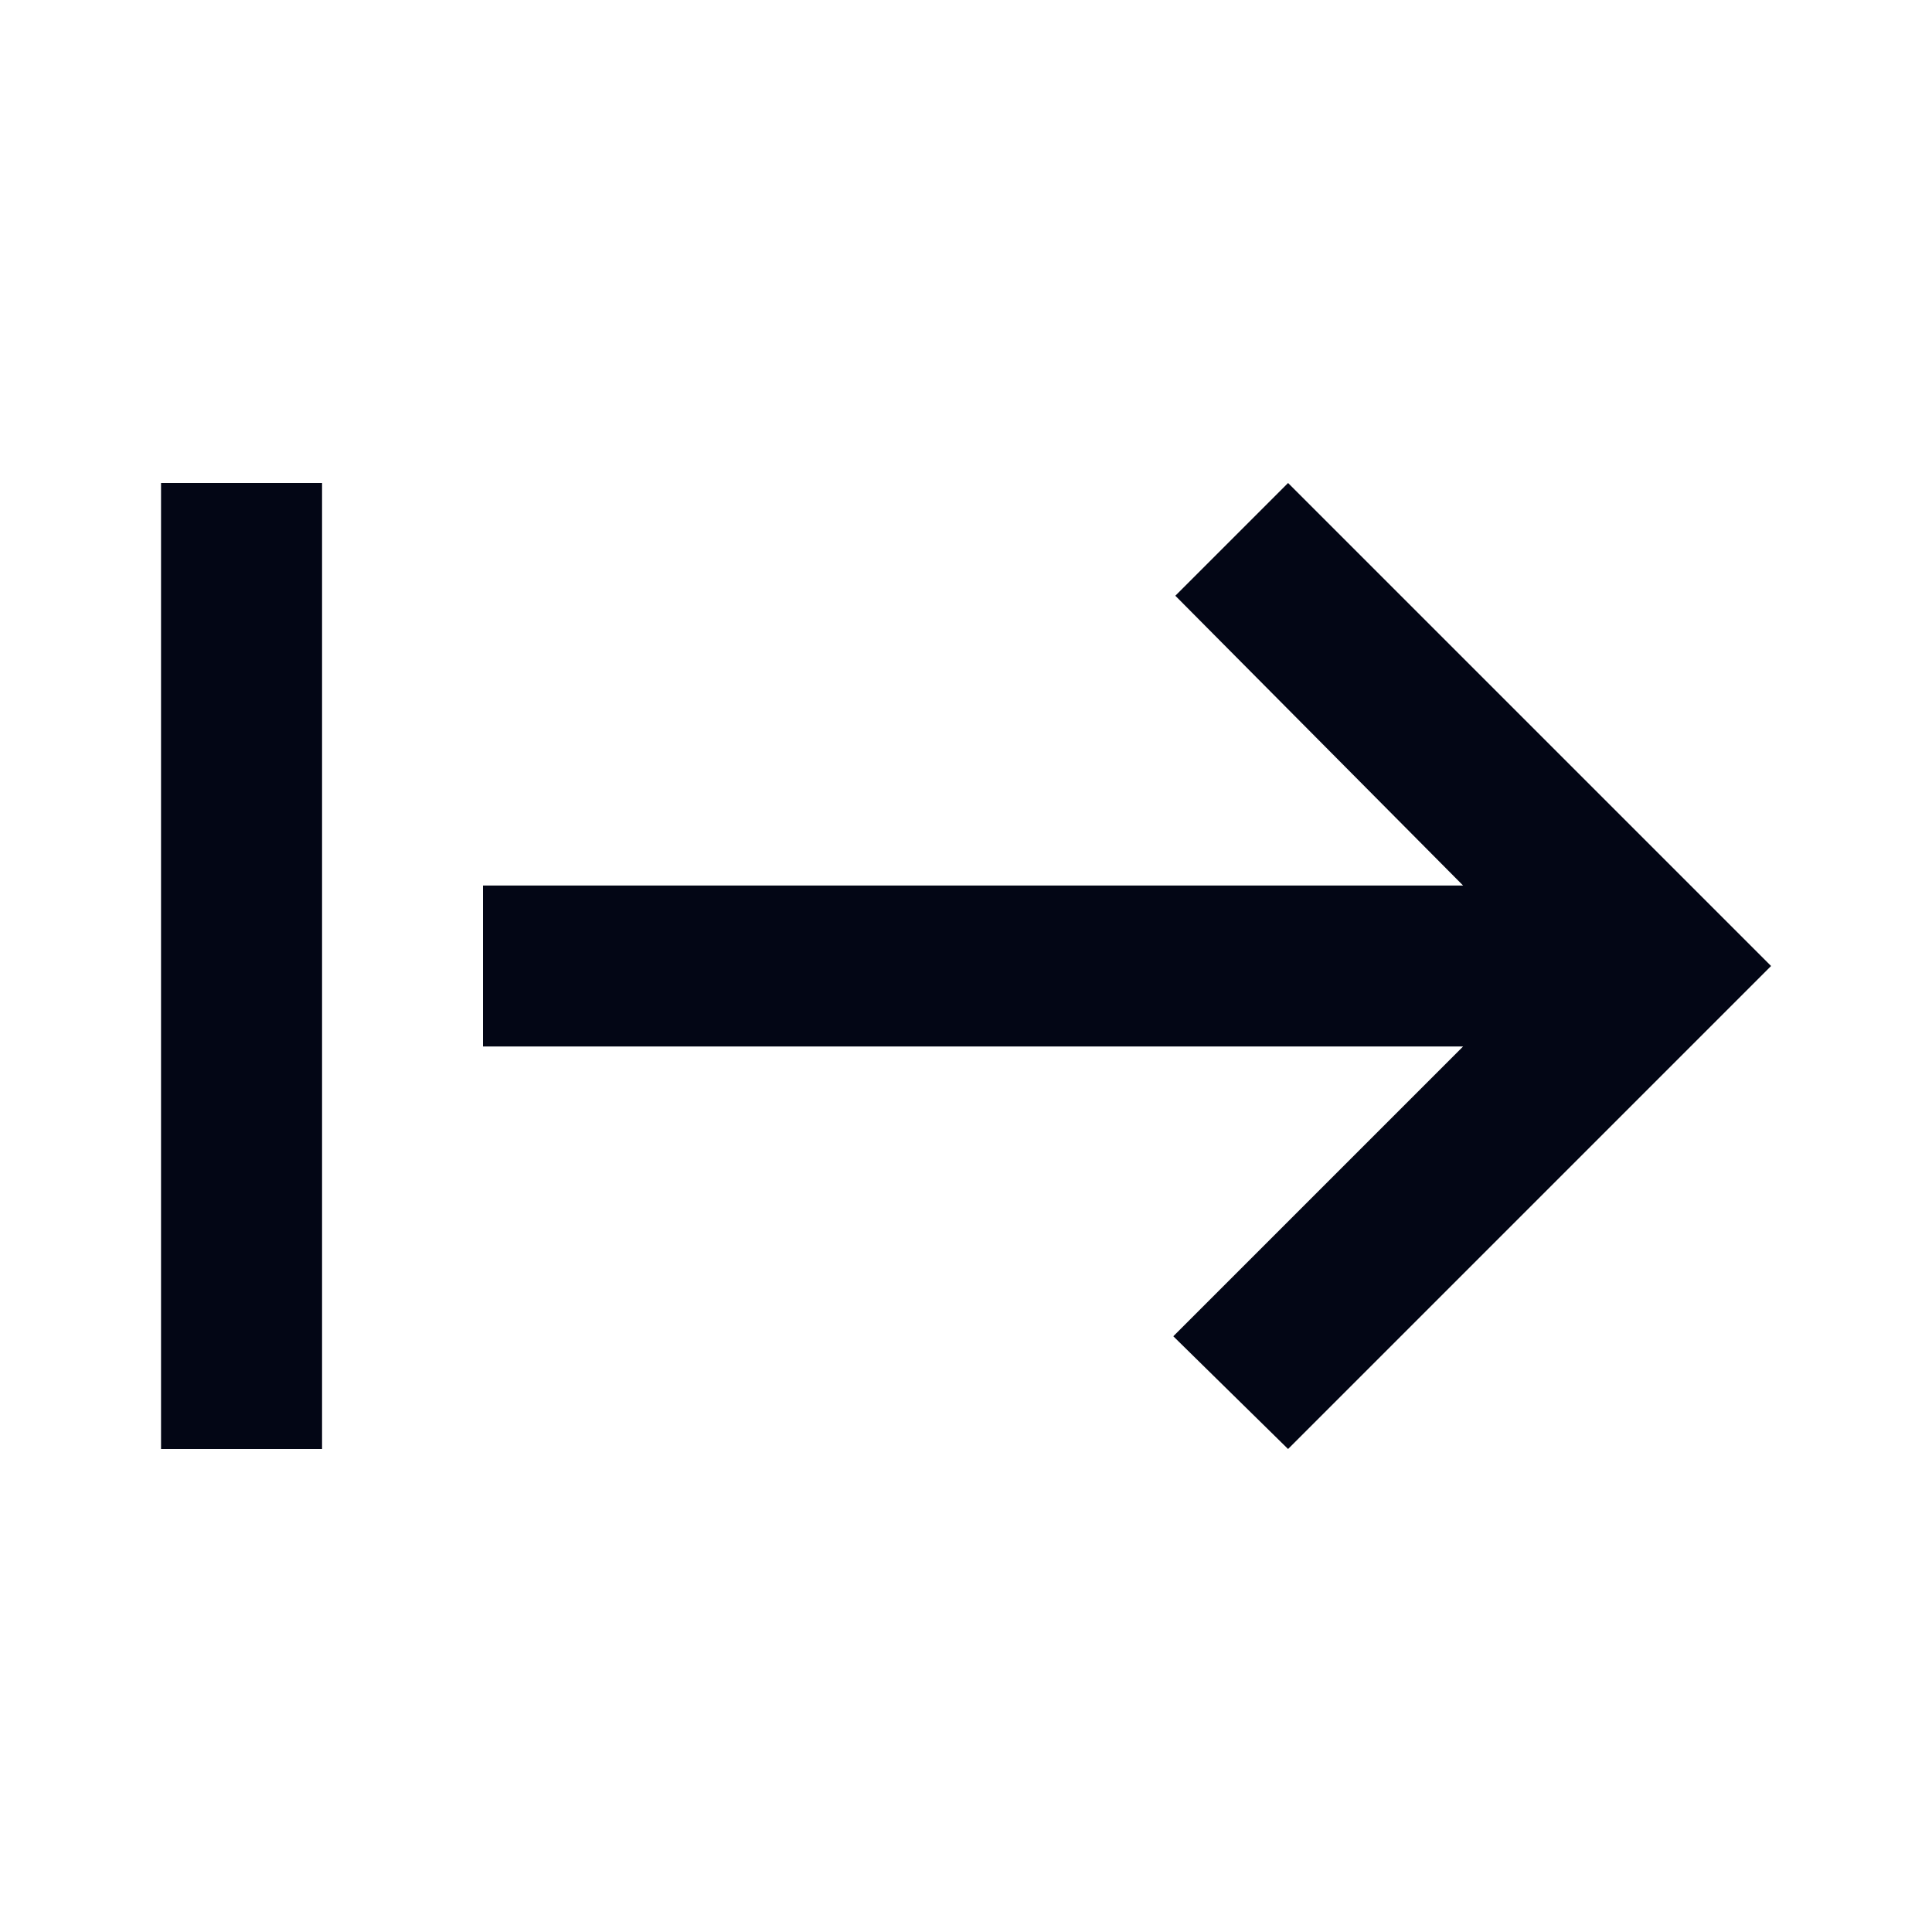
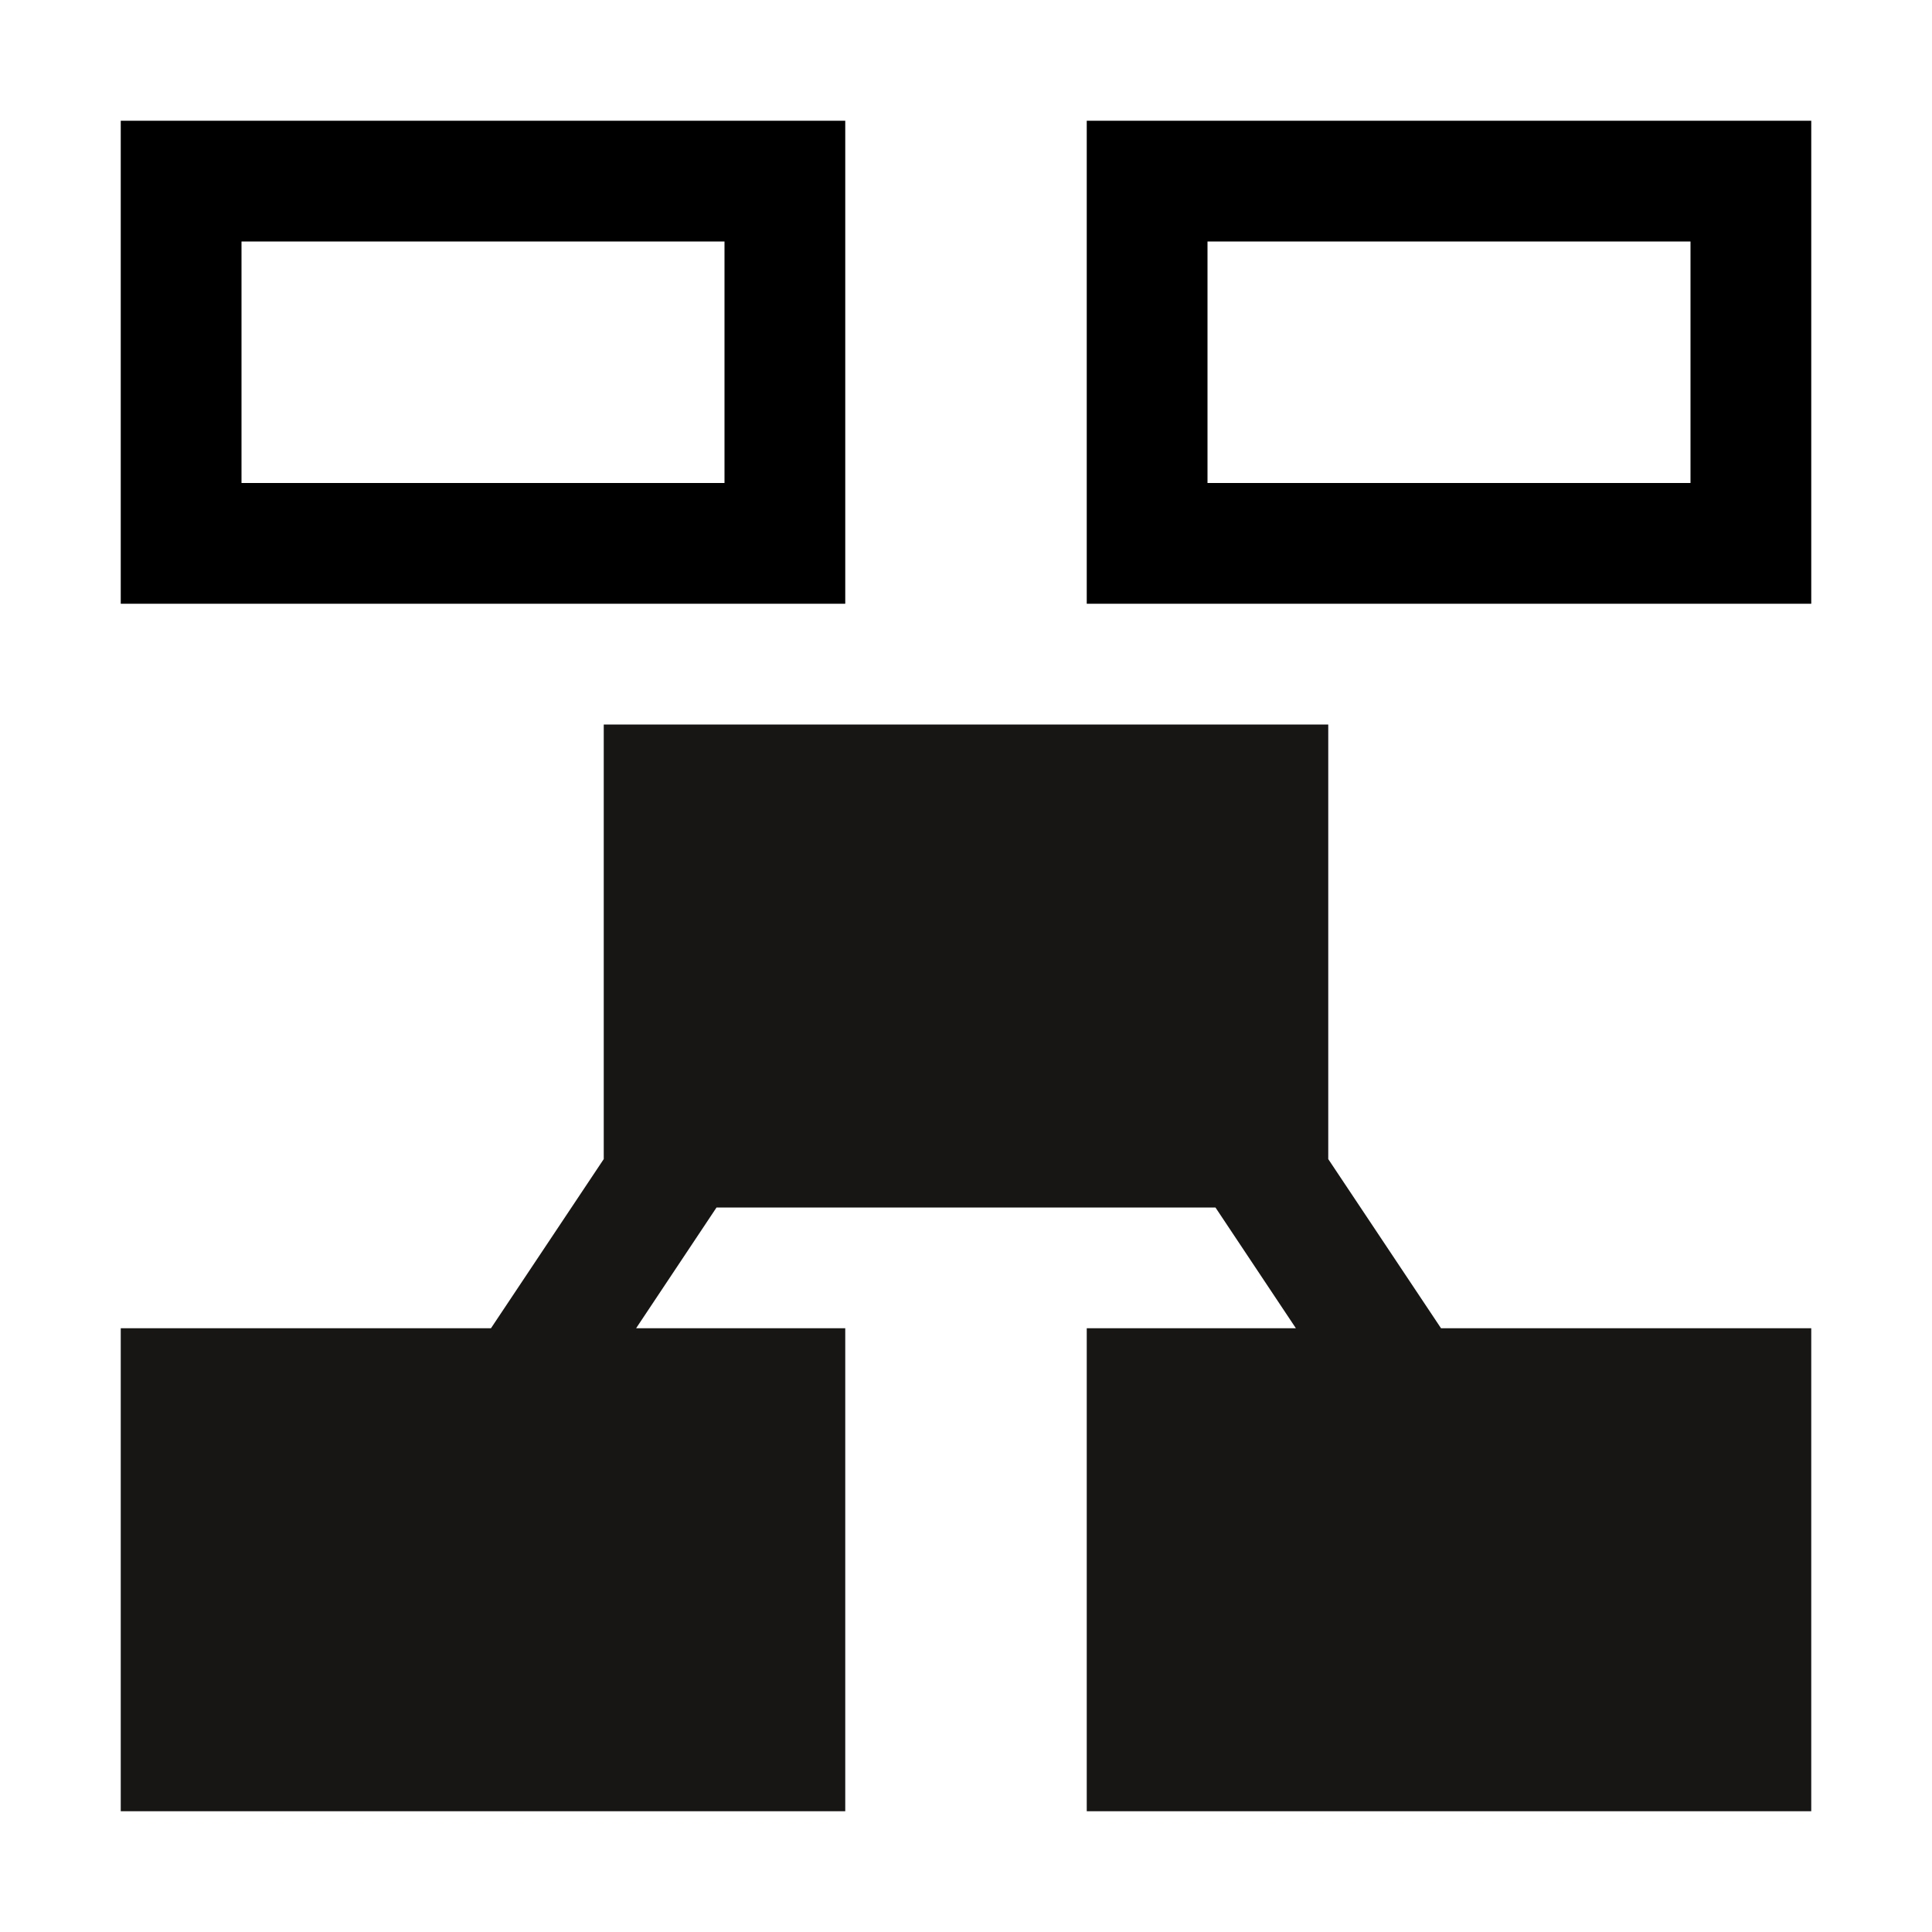
- <svg xmlns="http://www.w3.org/2000/svg" width="20" height="20" viewBox="0 0 20 20" fill="none">
-   <path d="M1.667 15V5H3.334V15H1.667ZM13.334 15L12.146 13.833L15.146 10.833H5V9.167H15.146L12.167 6.167L13.334 5L18.334 10L13.334 15Z" fill="#030615" />
+ <svg xmlns="http://www.w3.org/2000/svg" width="16" height="16" viewBox="0 0 16 16" fill="none">
+   <path fill-rule="evenodd" clip-rule="evenodd" d="M15 5L15 1L9 1L9 5L15 5Z" fill="none" />
+   <path fill-rule="evenodd" clip-rule="evenodd" d="M10 4L14 4L14 2L10 2L10 4ZM15 5L9 5L9 1L15 1L15 5Z" fill="black" />
+   <path fill-rule="evenodd" clip-rule="evenodd" d="M7 5L7 1L1 1L1 5L7 5Z" fill="none" />
+   <path fill-rule="evenodd" clip-rule="evenodd" d="M2 4L6 4L6 2L2 2L2 4ZM7 5L1 5L1 1L7 1L7 5Z" fill="black" />
+   <path fill-rule="evenodd" clip-rule="evenodd" d="M15 15L15 11L11.934 11L11 9.599L11 6L5 6L5 9.599L4.066 11L1 11L1 15L7 15L7 11L5.268 11L5.934 10L10.066 10L10.732 11L9 11L9 15L15 15Z" fill="#171615" />
</svg>
